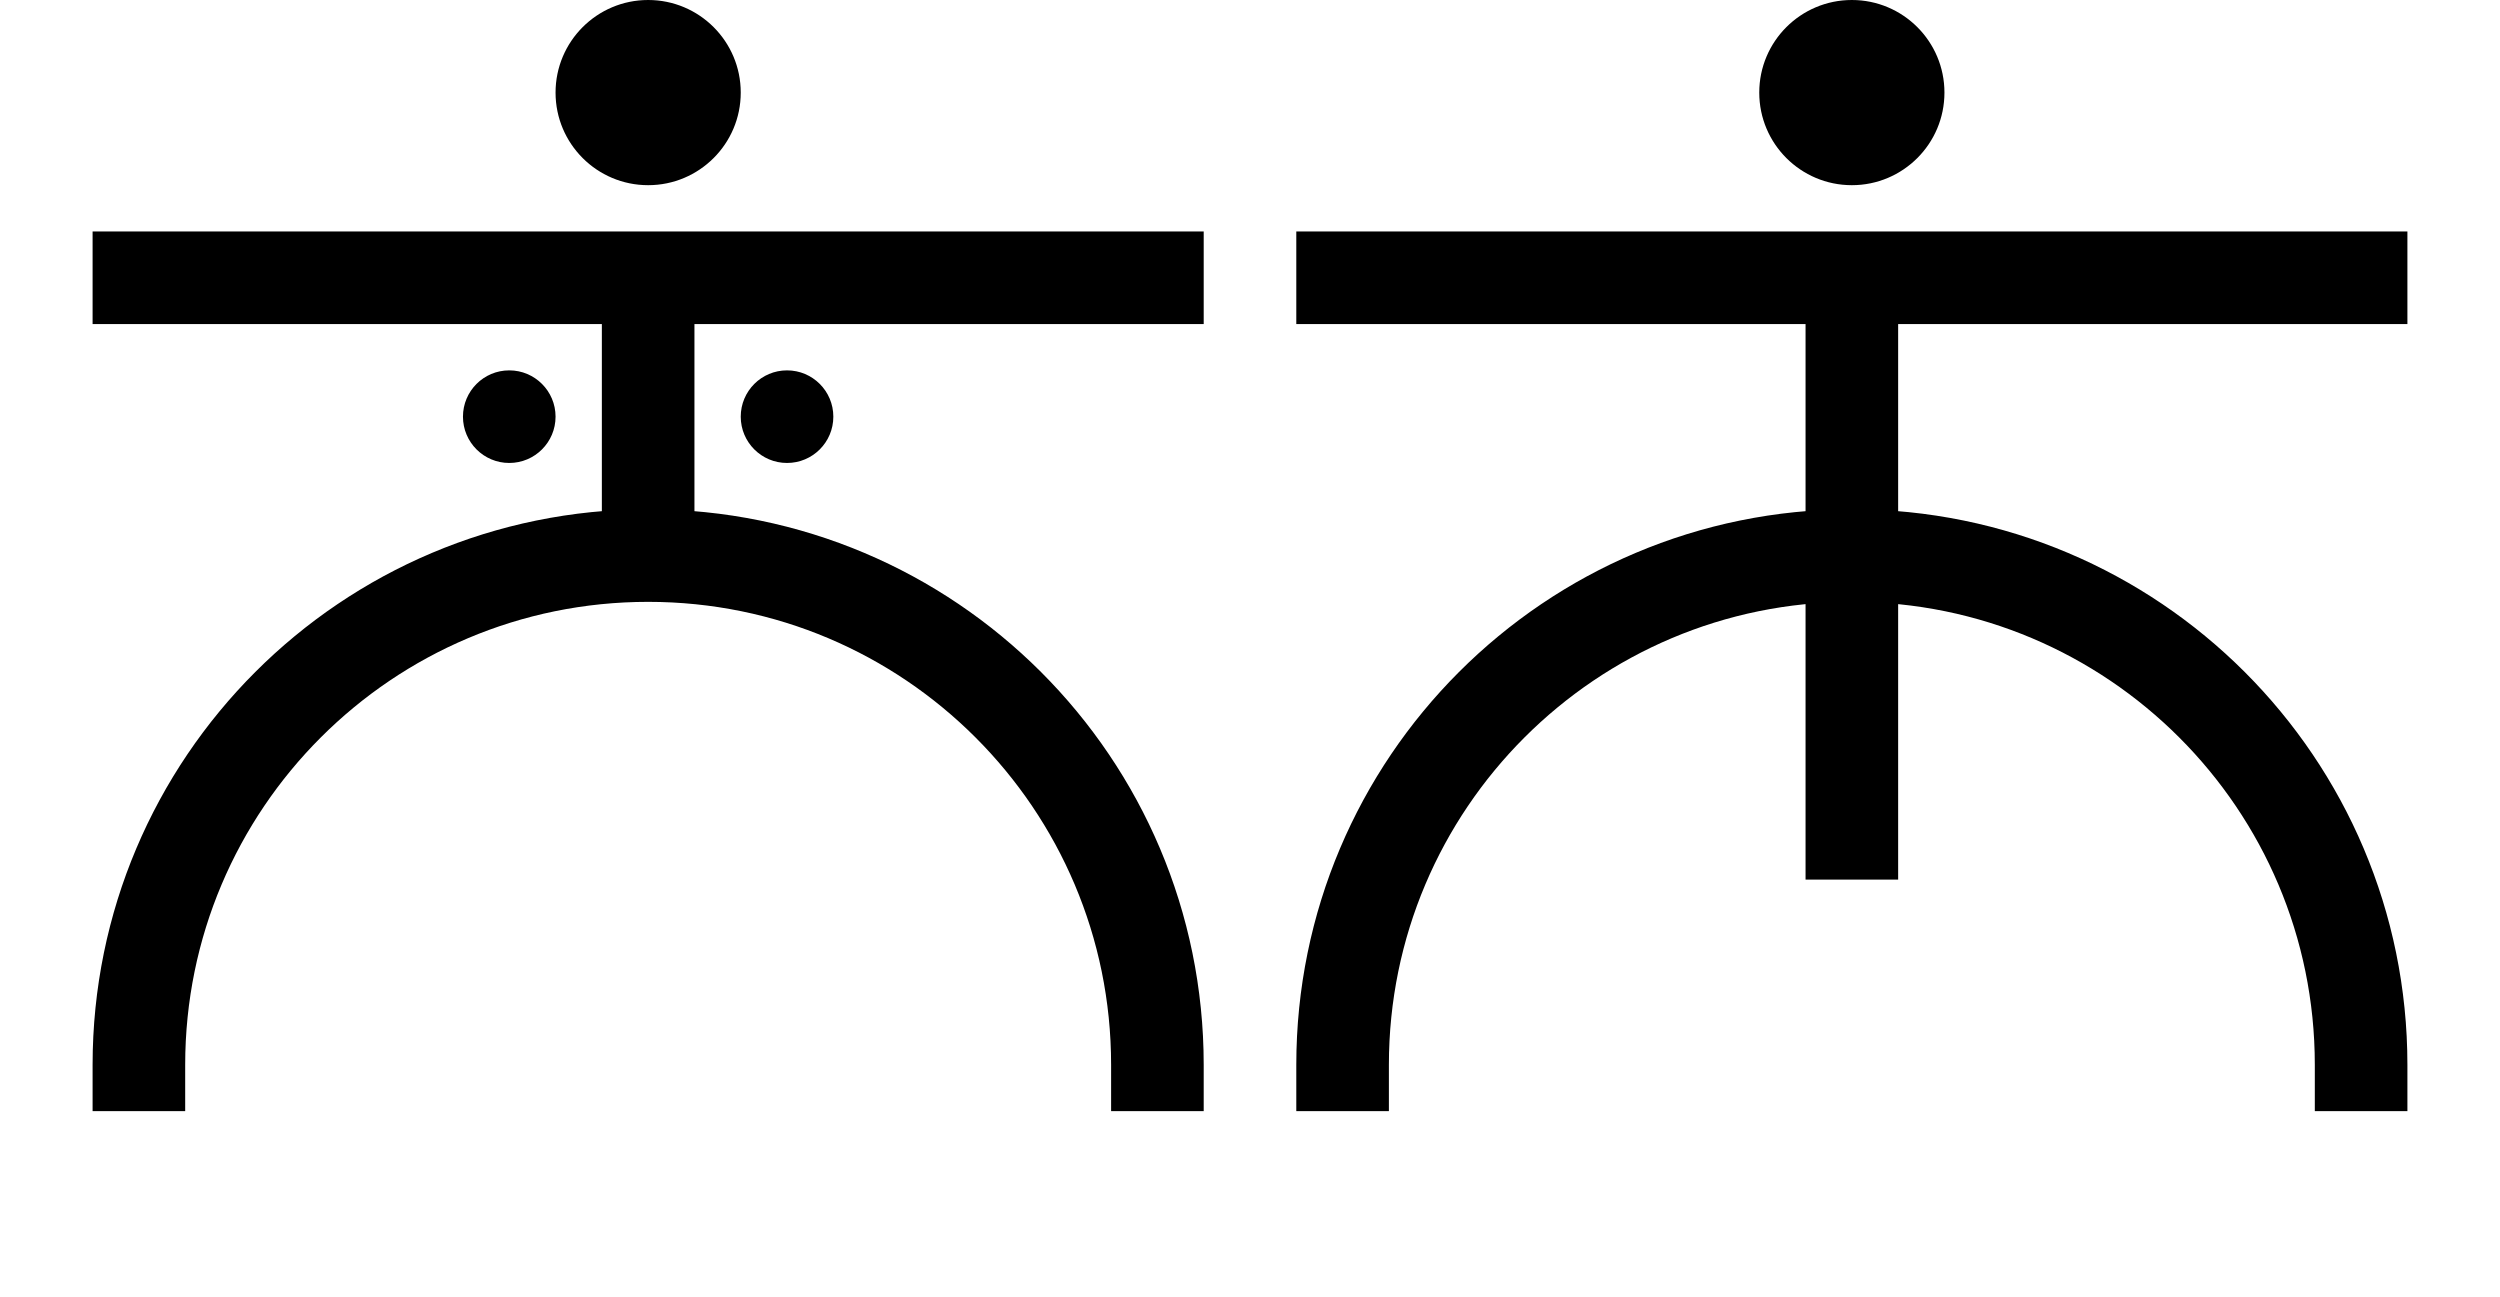
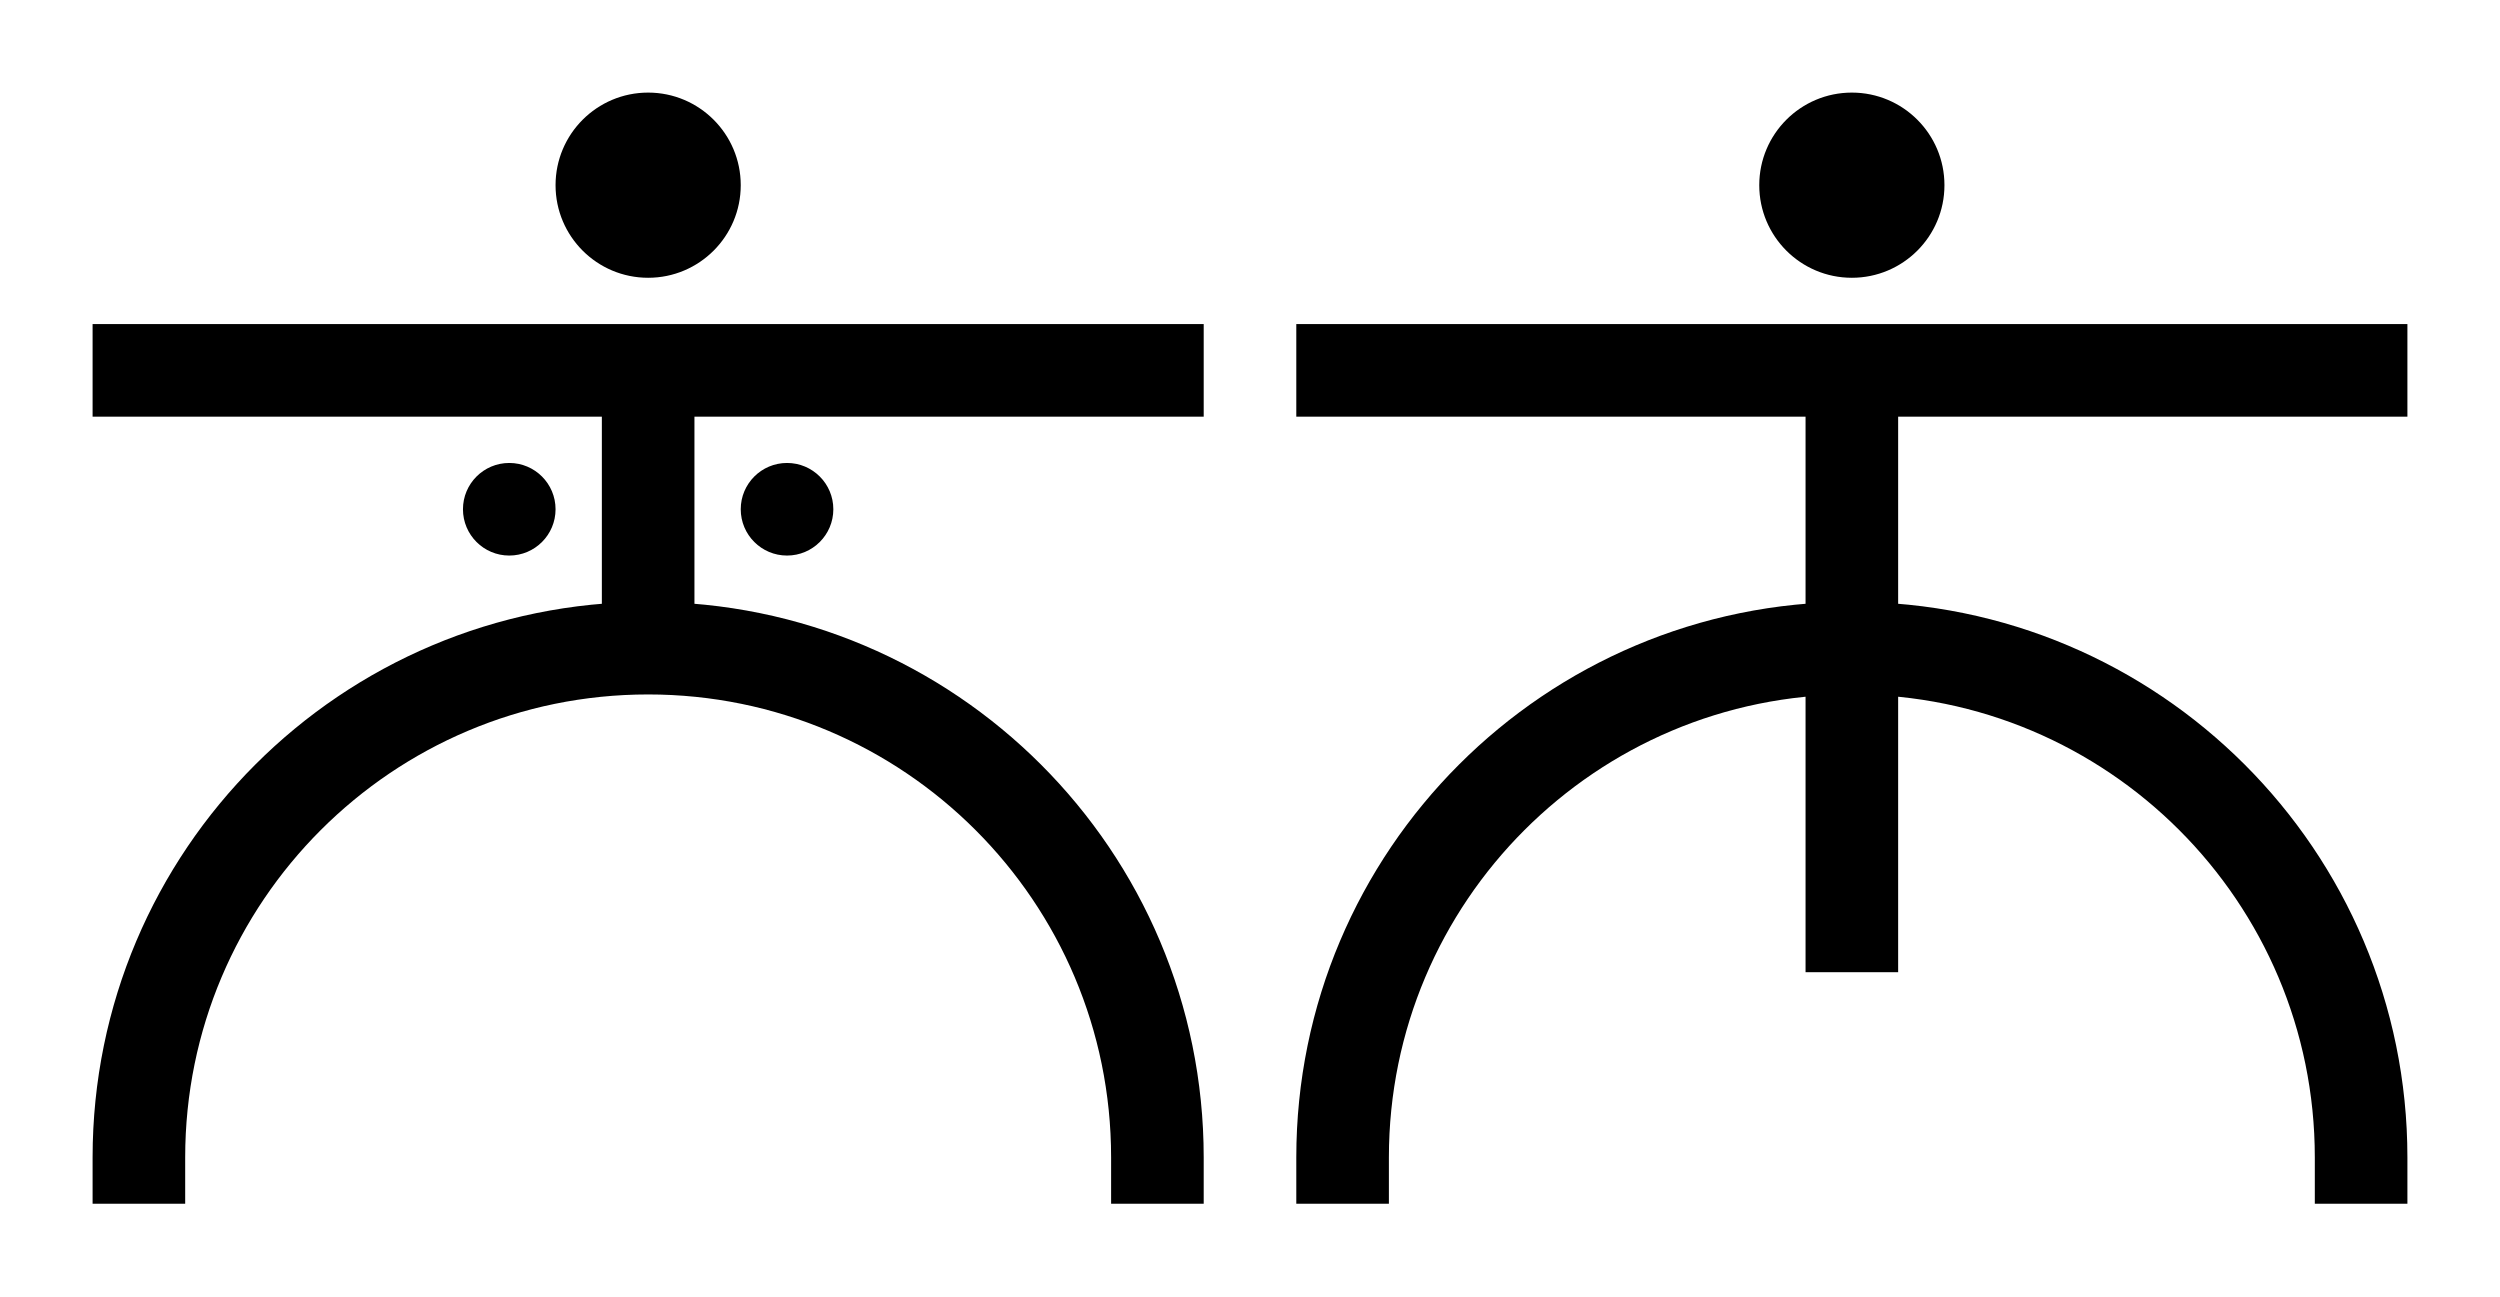
<svg xmlns="http://www.w3.org/2000/svg" viewBox="0 0 27 14">
-   <circle cx="7" cy="1" r="1" />
-   <circle cx="20" cy="1" r="1" />
-   <circle cx="5.5" cy="4.5" r=".5" />
-   <circle cx="8.5" cy="4.5" r=".5" />
-   <path d="M1 3h12m1 0h12M7 3v3m13-3v6.5M1.5 12v-.5a5.5 5.5 0 0111 0v.5m2 0v-.5a5.5 5.5 0 0111 0v.5" fill="none" stroke="#000" />
+   <circle cx="7" cy="2" r="1" />
+   <circle cx="20" cy="2" r="1" />
+   <circle cx="5.5" cy="5.5" r=".5" />
+   <circle cx="8.5" cy="5.5" r=".5" />
+   <path d="M1 4h12m1 0h12M7 4v3m13-3v6.5M1.5 13v-.5a5.5 5.5 0 0111 0v.5m2 0v-.5a5.5 5.5 0 0111 0v.5" fill="none" stroke="#000" />
</svg>
